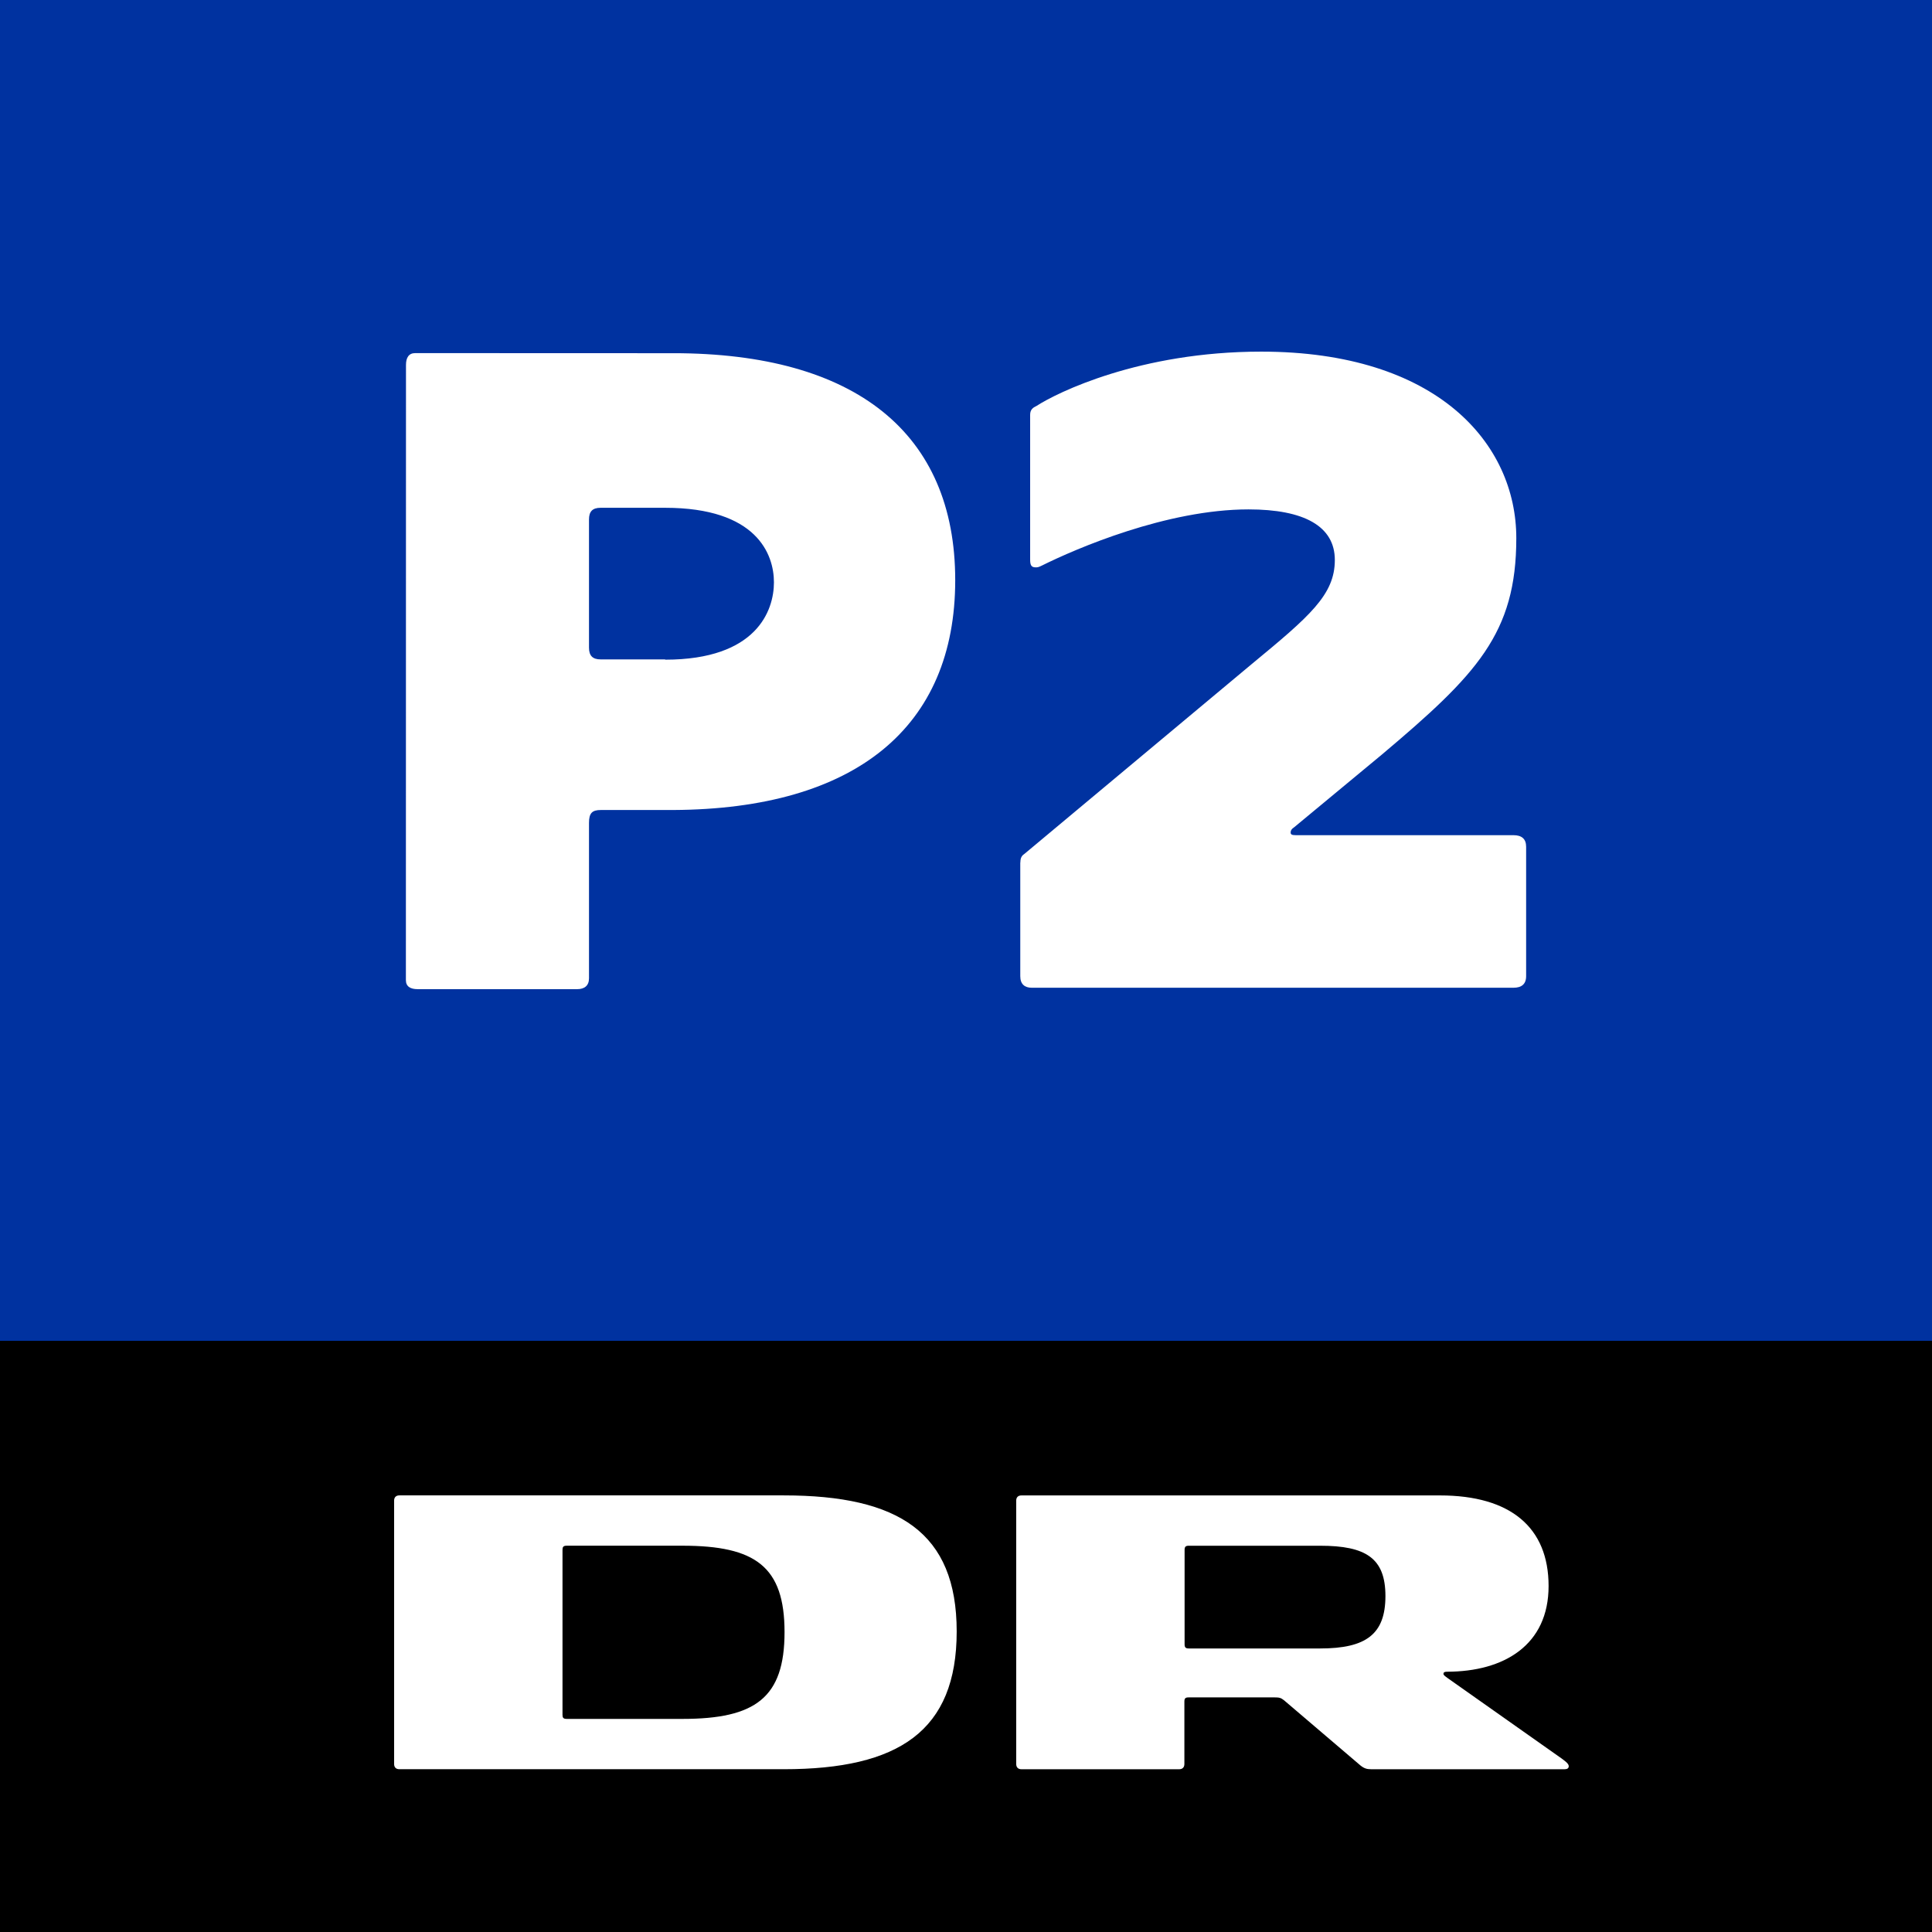
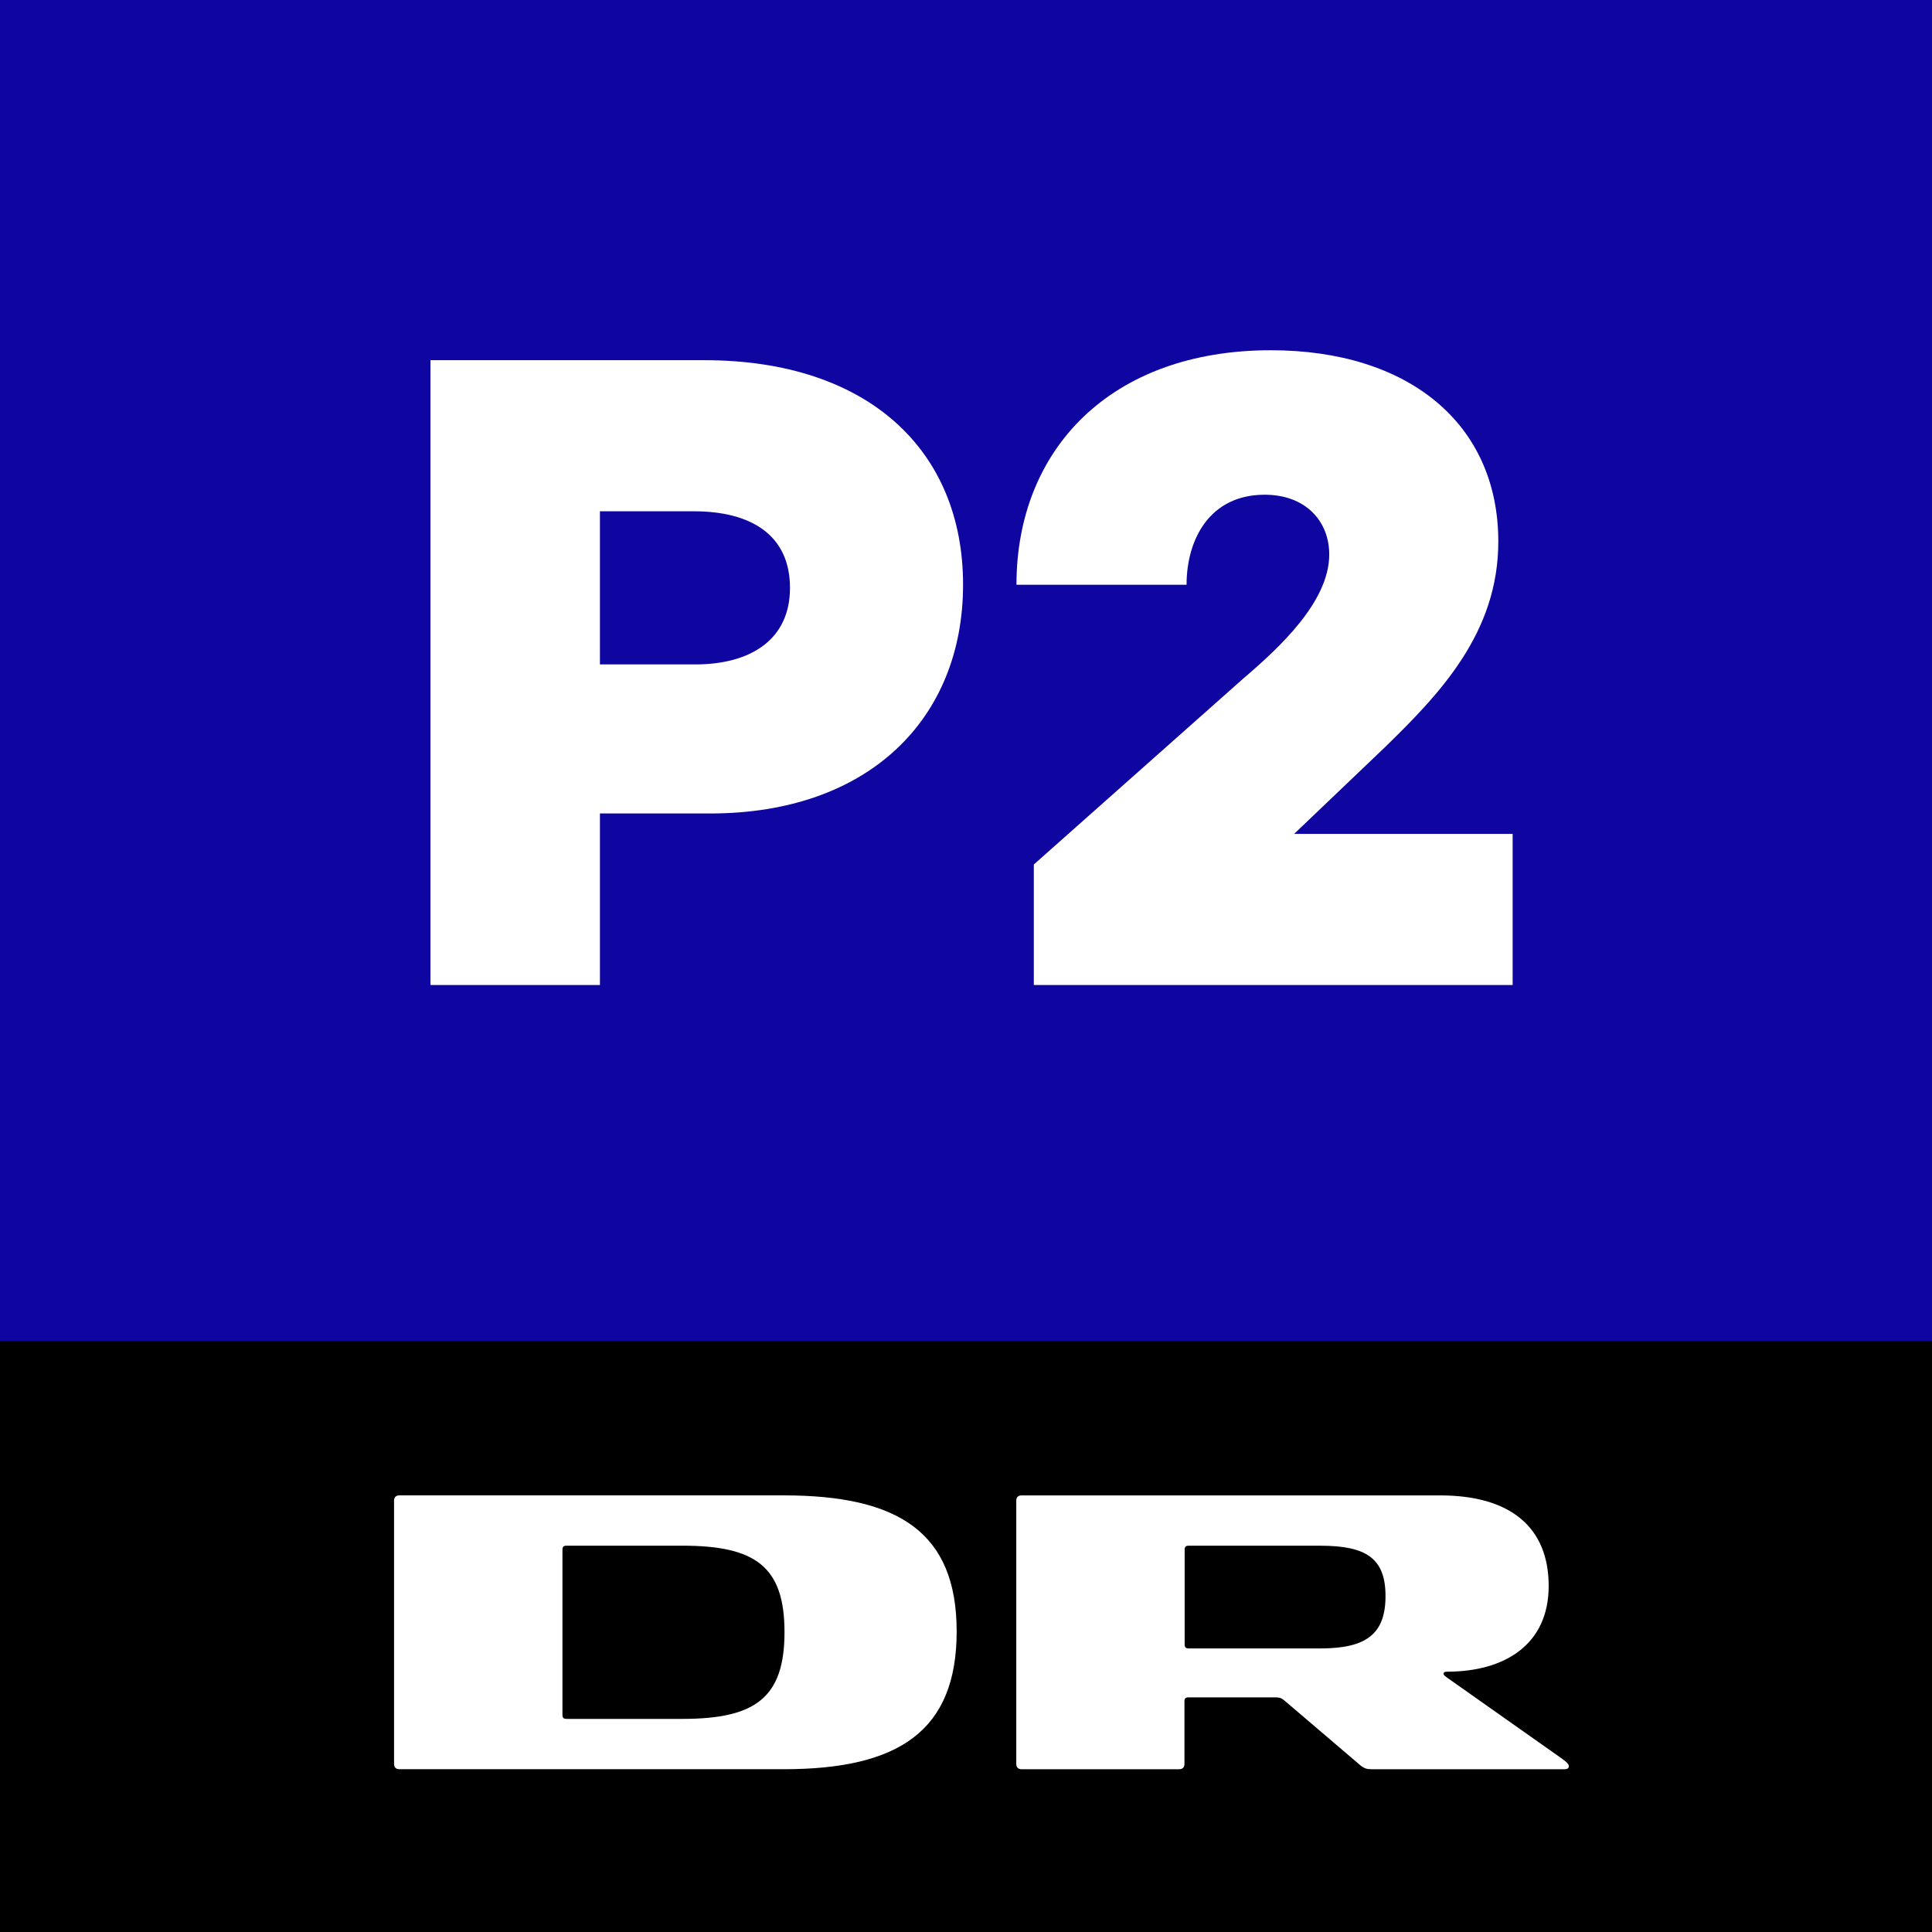
- <svg xmlns="http://www.w3.org/2000/svg" version="1.1" viewBox="0 0 500 500">
-   <path d="m2e-6 500h500v-153h-500z" stroke-width=".5" />
-   <g transform="matrix(10.824 0 0 -10.824 178.36 444.85)">
-     <path d="m-0.159 0h-2.771c-0.083 0-0.099 0.033-0.099 0.1v3.941c0 0.066 0.016 0.1 0.099 0.1h2.771c1.742 0 2.439-0.498 2.439-2.066 0-1.569-0.697-2.075-2.439-2.075m2.422 5.344h-9.193c-0.083 0-0.125-0.05-0.125-0.124v-6.299c0-0.075 0.042-0.124 0.125-0.124h9.193c2.746 0 4.133 0.912 4.133 3.294 0 2.365-1.387 3.253-4.133 3.253" fill="#fff" />
+ <svg xmlns="http://www.w3.org/2000/svg" width="1e3" height="1e3" version="1.1">
+   <g transform="translate(-1200 887.64)">
+     <path d="m1200-193.64v-694h1e3v694l-166 166h-674z" fill="#0f05a0" fill-rule="evenodd" />
+     <path d="m1200 112.36h1e3v-306h-1e3z" />
+     <g transform="matrix(21.649 0 0 -21.649 1556.7 2.0546)">
+       <path d="m-0.159 0h-2.771c-0.083 0-0.099 0.033-0.099 0.1v3.941c0 0.066 0.016 0.1 0.099 0.1h2.771c1.742 0 2.439-0.498 2.439-2.066 0-1.569-0.697-2.075-2.439-2.075m2.422 5.344h-9.193c-0.083 0-0.125-0.05-0.125-0.124v-6.299c0-0.075 0.042-0.124 0.125-0.124h9.193c2.746 0 4.133 0.912 4.133 3.294 0 2.365-1.387 3.253-4.133 3.253" fill="#fff" />
+     </g>
+     <g transform="matrix(21.649 0 0 -21.649 1890.9 -34.413)">
+       <path d="m-0.348 0h-3.142c-0.075 0-0.1 0.025-0.1 0.099v2.258c0 0.074 0.025 0.099 0.1 0.099h3.142c1.096 0 1.56-0.299 1.56-1.203 0-0.913-0.464-1.253-1.56-1.253m5.76-2.622-2.705 1.908c-0.067 0.05-0.108 0.075-0.108 0.108s0.025 0.05 0.083 0.05c1.369 0 2.431 0.639 2.431 2.049 0 1.403-0.913 2.166-2.597 2.166h-10.007c-0.083 0-0.125-0.049-0.125-0.124v-6.298c0-0.075 0.042-0.125 0.125-0.125h3.771c0.083 0 0.125 0.05 0.125 0.125v1.493c0 0.075 0.024 0.1 0.099 0.1h2.057c0.108 0 0.15-8e-3 0.224-0.067l1.828-1.559c0.092-0.075 0.158-0.092 0.265-0.092h4.617c0.067 0 0.1 0.025 0.1 0.075 0 0.066-0.117 0.141-0.183 0.191" fill="#fff" />
+     </g>
+     <path d="m1422.8-701.21v323.4h87.721v-88.777h57.071c82.023 0 130.89-48.956 130.89-118.46 0-69.301-48.892-116.16-133.95-116.16zm87.721 78.209h48.616c29.635 0 49.762 12.307 49.762 39.68 0 26.533-20.076 39.585-49.077 39.585h-49.301z" fill="#fff" />
+     <path d="m1735.1-377.81h247.84v-78.209h-113.09l46.502-44.389c29.447-28.58 59.167-59.963 59.167-106.91 0-61.286-46.766-99.037-117.73-99.037-83.007 0-131.67 51.403-131.67 121.39h88.045c0-23.751 12.2-46.608 40.408-46.608 21.31 0 33.439 13.771 33.439 30.921 0 24.43-25.712 48.177-44.579 64.303l-108.33 96.176z" fill="#fff" />
  </g>
-   <g transform="matrix(10.824 0 0 -10.824 345.43 426.62)">
-     <path d="m-0.348 0h-3.142c-0.075 0-0.1 0.025-0.1 0.099v2.258c0 0.074 0.025 0.099 0.1 0.099h3.142c1.096 0 1.56-0.299 1.56-1.203 0-0.913-0.464-1.253-1.56-1.253m5.76-2.622-2.705 1.908c-0.067 0.05-0.108 0.075-0.108 0.108s0.025 0.05 0.083 0.05c1.369 0 2.431 0.639 2.431 2.049 0 1.403-0.913 2.166-2.597 2.166h-10.007c-0.083 0-0.125-0.049-0.125-0.124v-6.298c0-0.075 0.042-0.125 0.125-0.125h3.771c0.083 0 0.125 0.05 0.125 0.125v1.493c0 0.075 0.024 0.1 0.099 0.1h2.057c0.108 0 0.15-8e-3 0.224-0.067l1.828-1.559c0.092-0.075 0.158-0.092 0.265-0.092h4.617c0.067 0 0.1 0.025 0.1 0.075 0 0.066-0.117 0.141-0.183 0.191" fill="#fff" />
-   </g>
-   <path d="m0 0h500v347h-500z" fill="#0032a0" stroke-width="13.889" />
-   <path d="m264.07 223.23c0-1.372 0.449-1.846 1.172-2.345l58.612-48.948c15.114-12.471 21.599-18.008 21.599-27.012 0-8.729-7.931-13.094-22.323-13.094-21.163 0-44.645 10.139-53.499 14.541-0.91 0.461-1.16 0.461-1.621 0.461-1.185 0-1.409-0.686-1.409-2.07v-37.412c0-1.372 0.748-1.871 1.671-2.307 5.288-3.429 26.712-14.042 58.114-14.042 45.556 0 66.032 23.782 66.032 48.262 0 24.692-10.226 35.317-34.881 56.093l-22.572 18.706c-0.748 0.474-0.948 0.91-0.948 1.372 0 0.499 0.249 0.711 1.372 0.711h56.305c2.083 0 3.267 0.923 3.267 2.993v33.496c0 2.07-1.197 2.993-3.292 2.993h-124.63c-1.846 0-2.993-0.923-2.993-2.993v-29.406zm-89.814-131.82-66.818-0.025c-1.646 0-2.369 1.185-2.369 3.055l-0.025 159.21c0 1.659 1.172 2.345 3.055 2.345h41.278c1.871 0 3.055-0.898 3.055-2.806v-40.218c0-2.532 0.798-3.342 3.068-3.342h18.756c47.139-0.249 72.954-21.412 72.954-59.485 0-38.061-25.814-58.737-72.954-58.737zm-2.12 79.239h-16.711c-1.995 0-2.993-0.898-2.993-3.03v-33.185c0-2.02 0.873-3.018 2.993-3.018h16.711c23.694 0 28.159 11.997 28.159 19.292 0 7.295-4.452 20.015-28.146 20.015z" fill="#fff" stroke-width="12.471" />
</svg>
